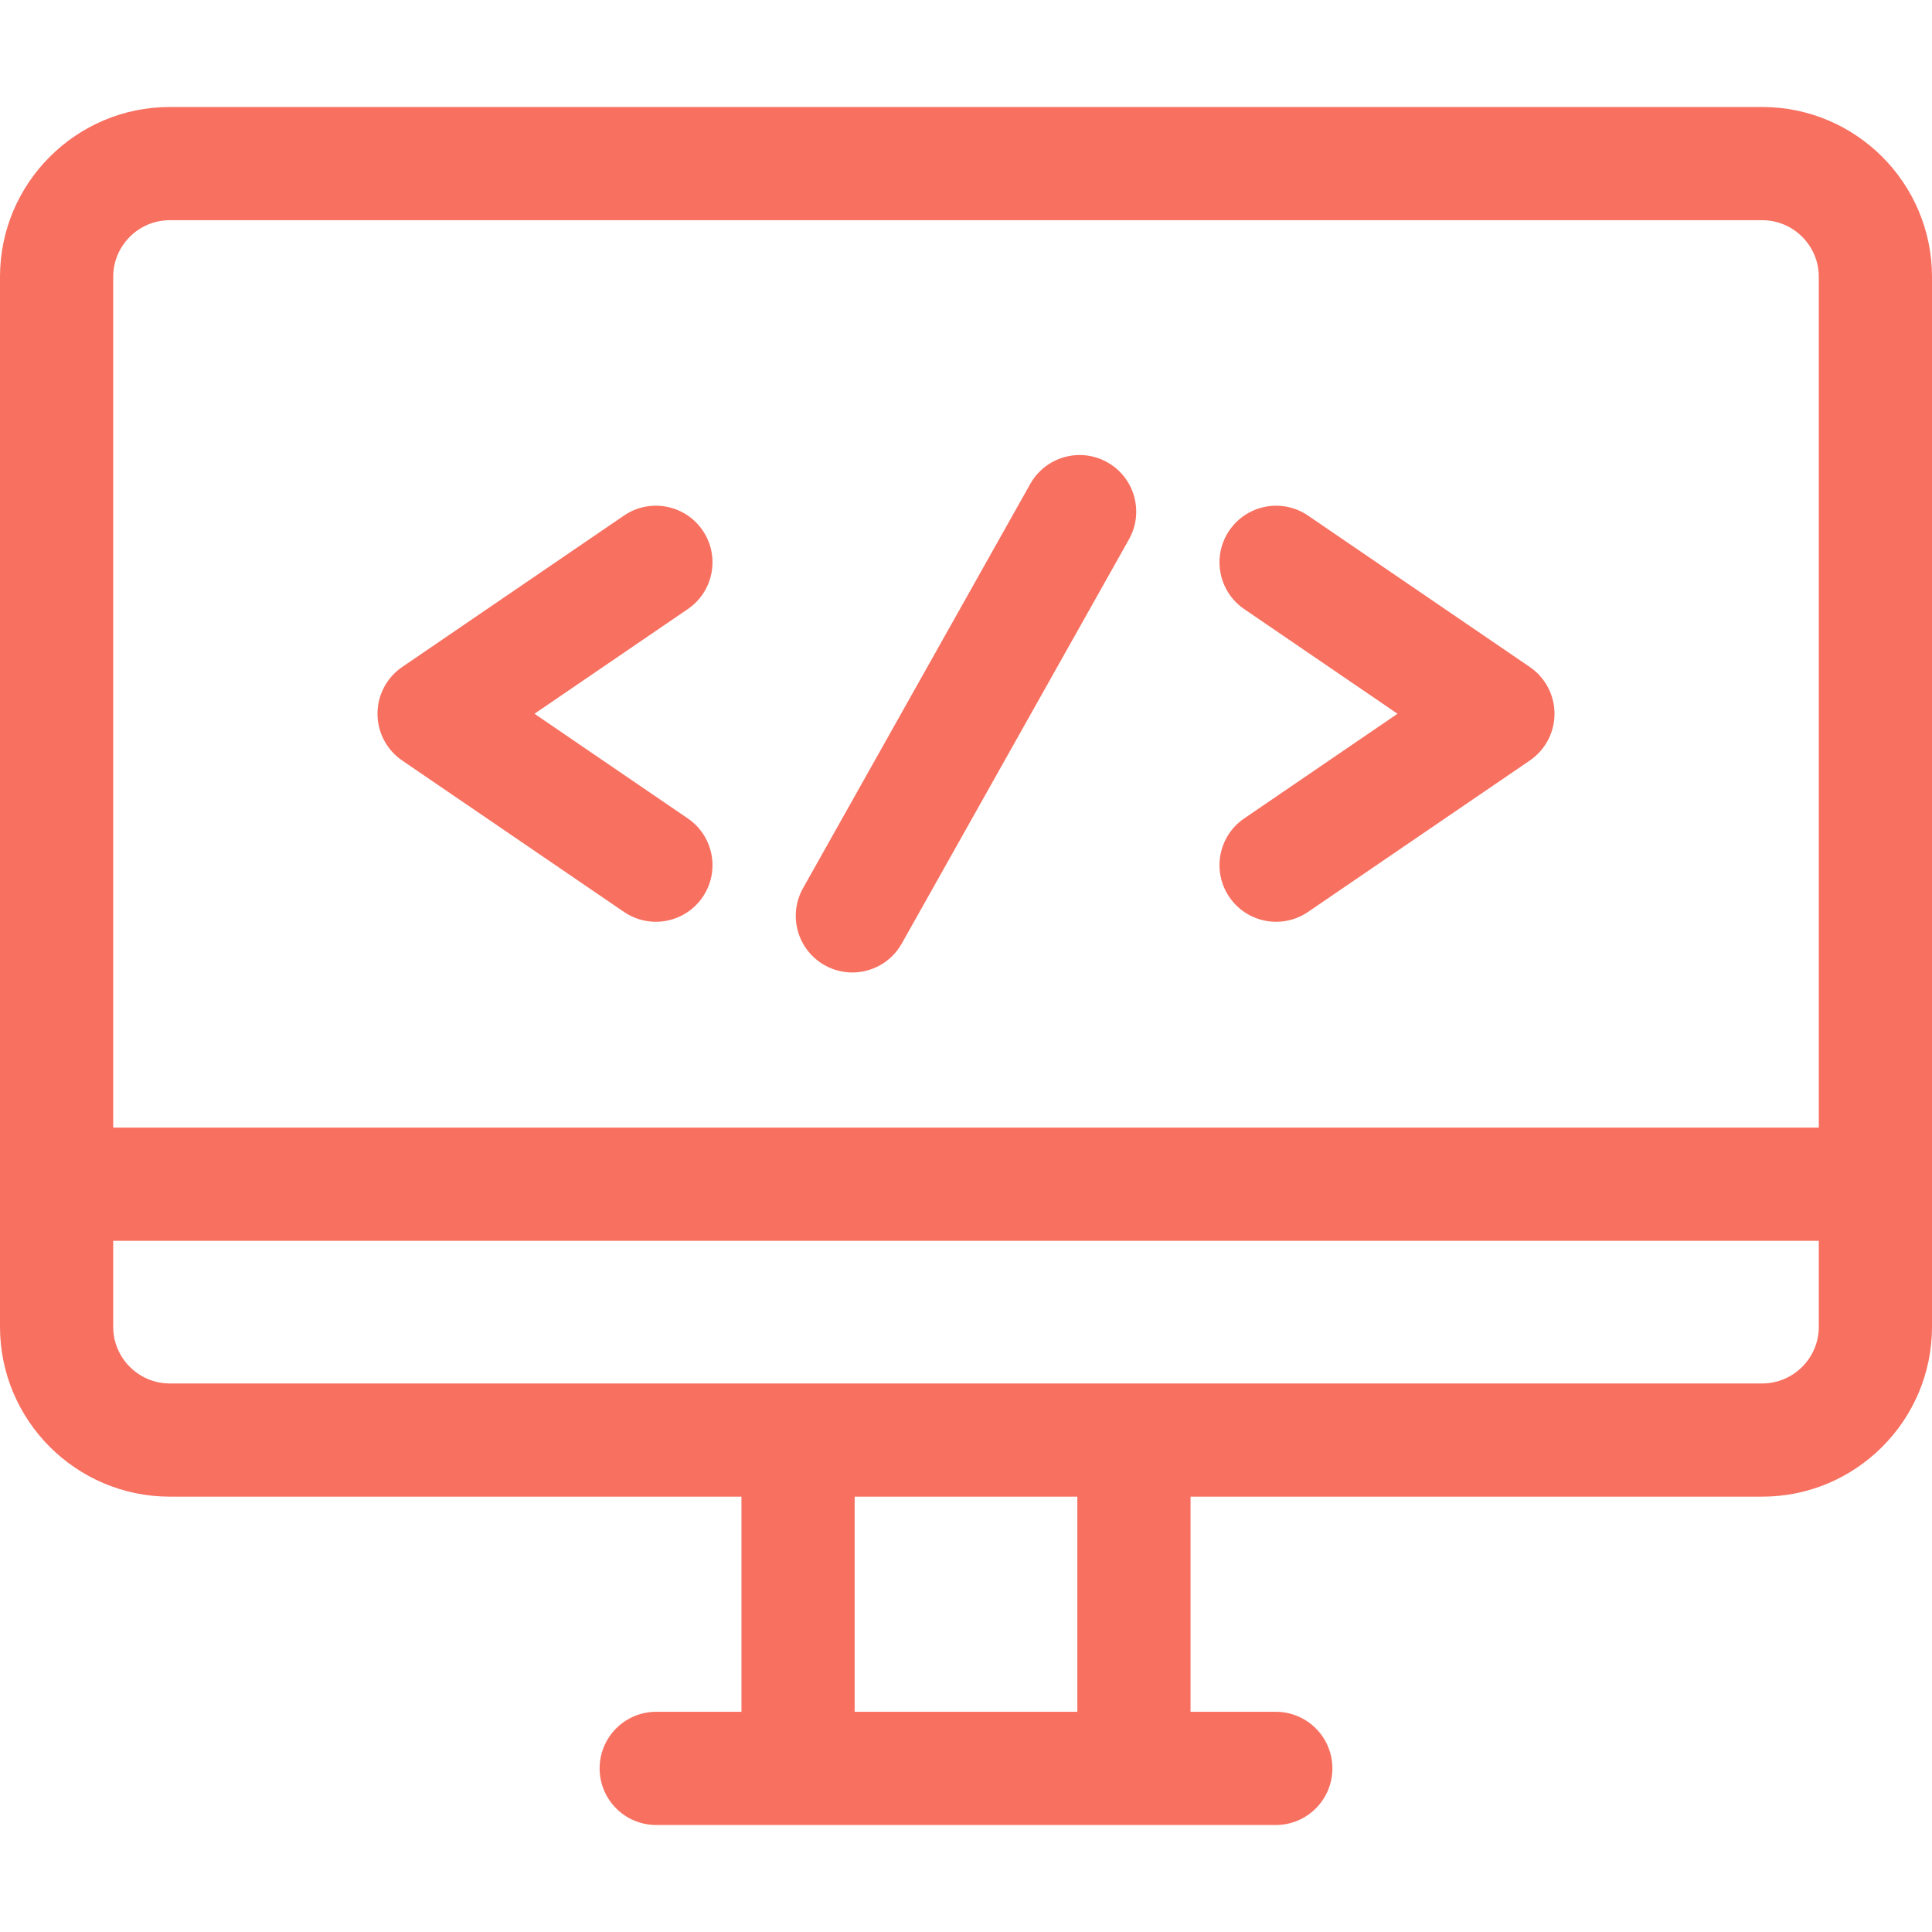
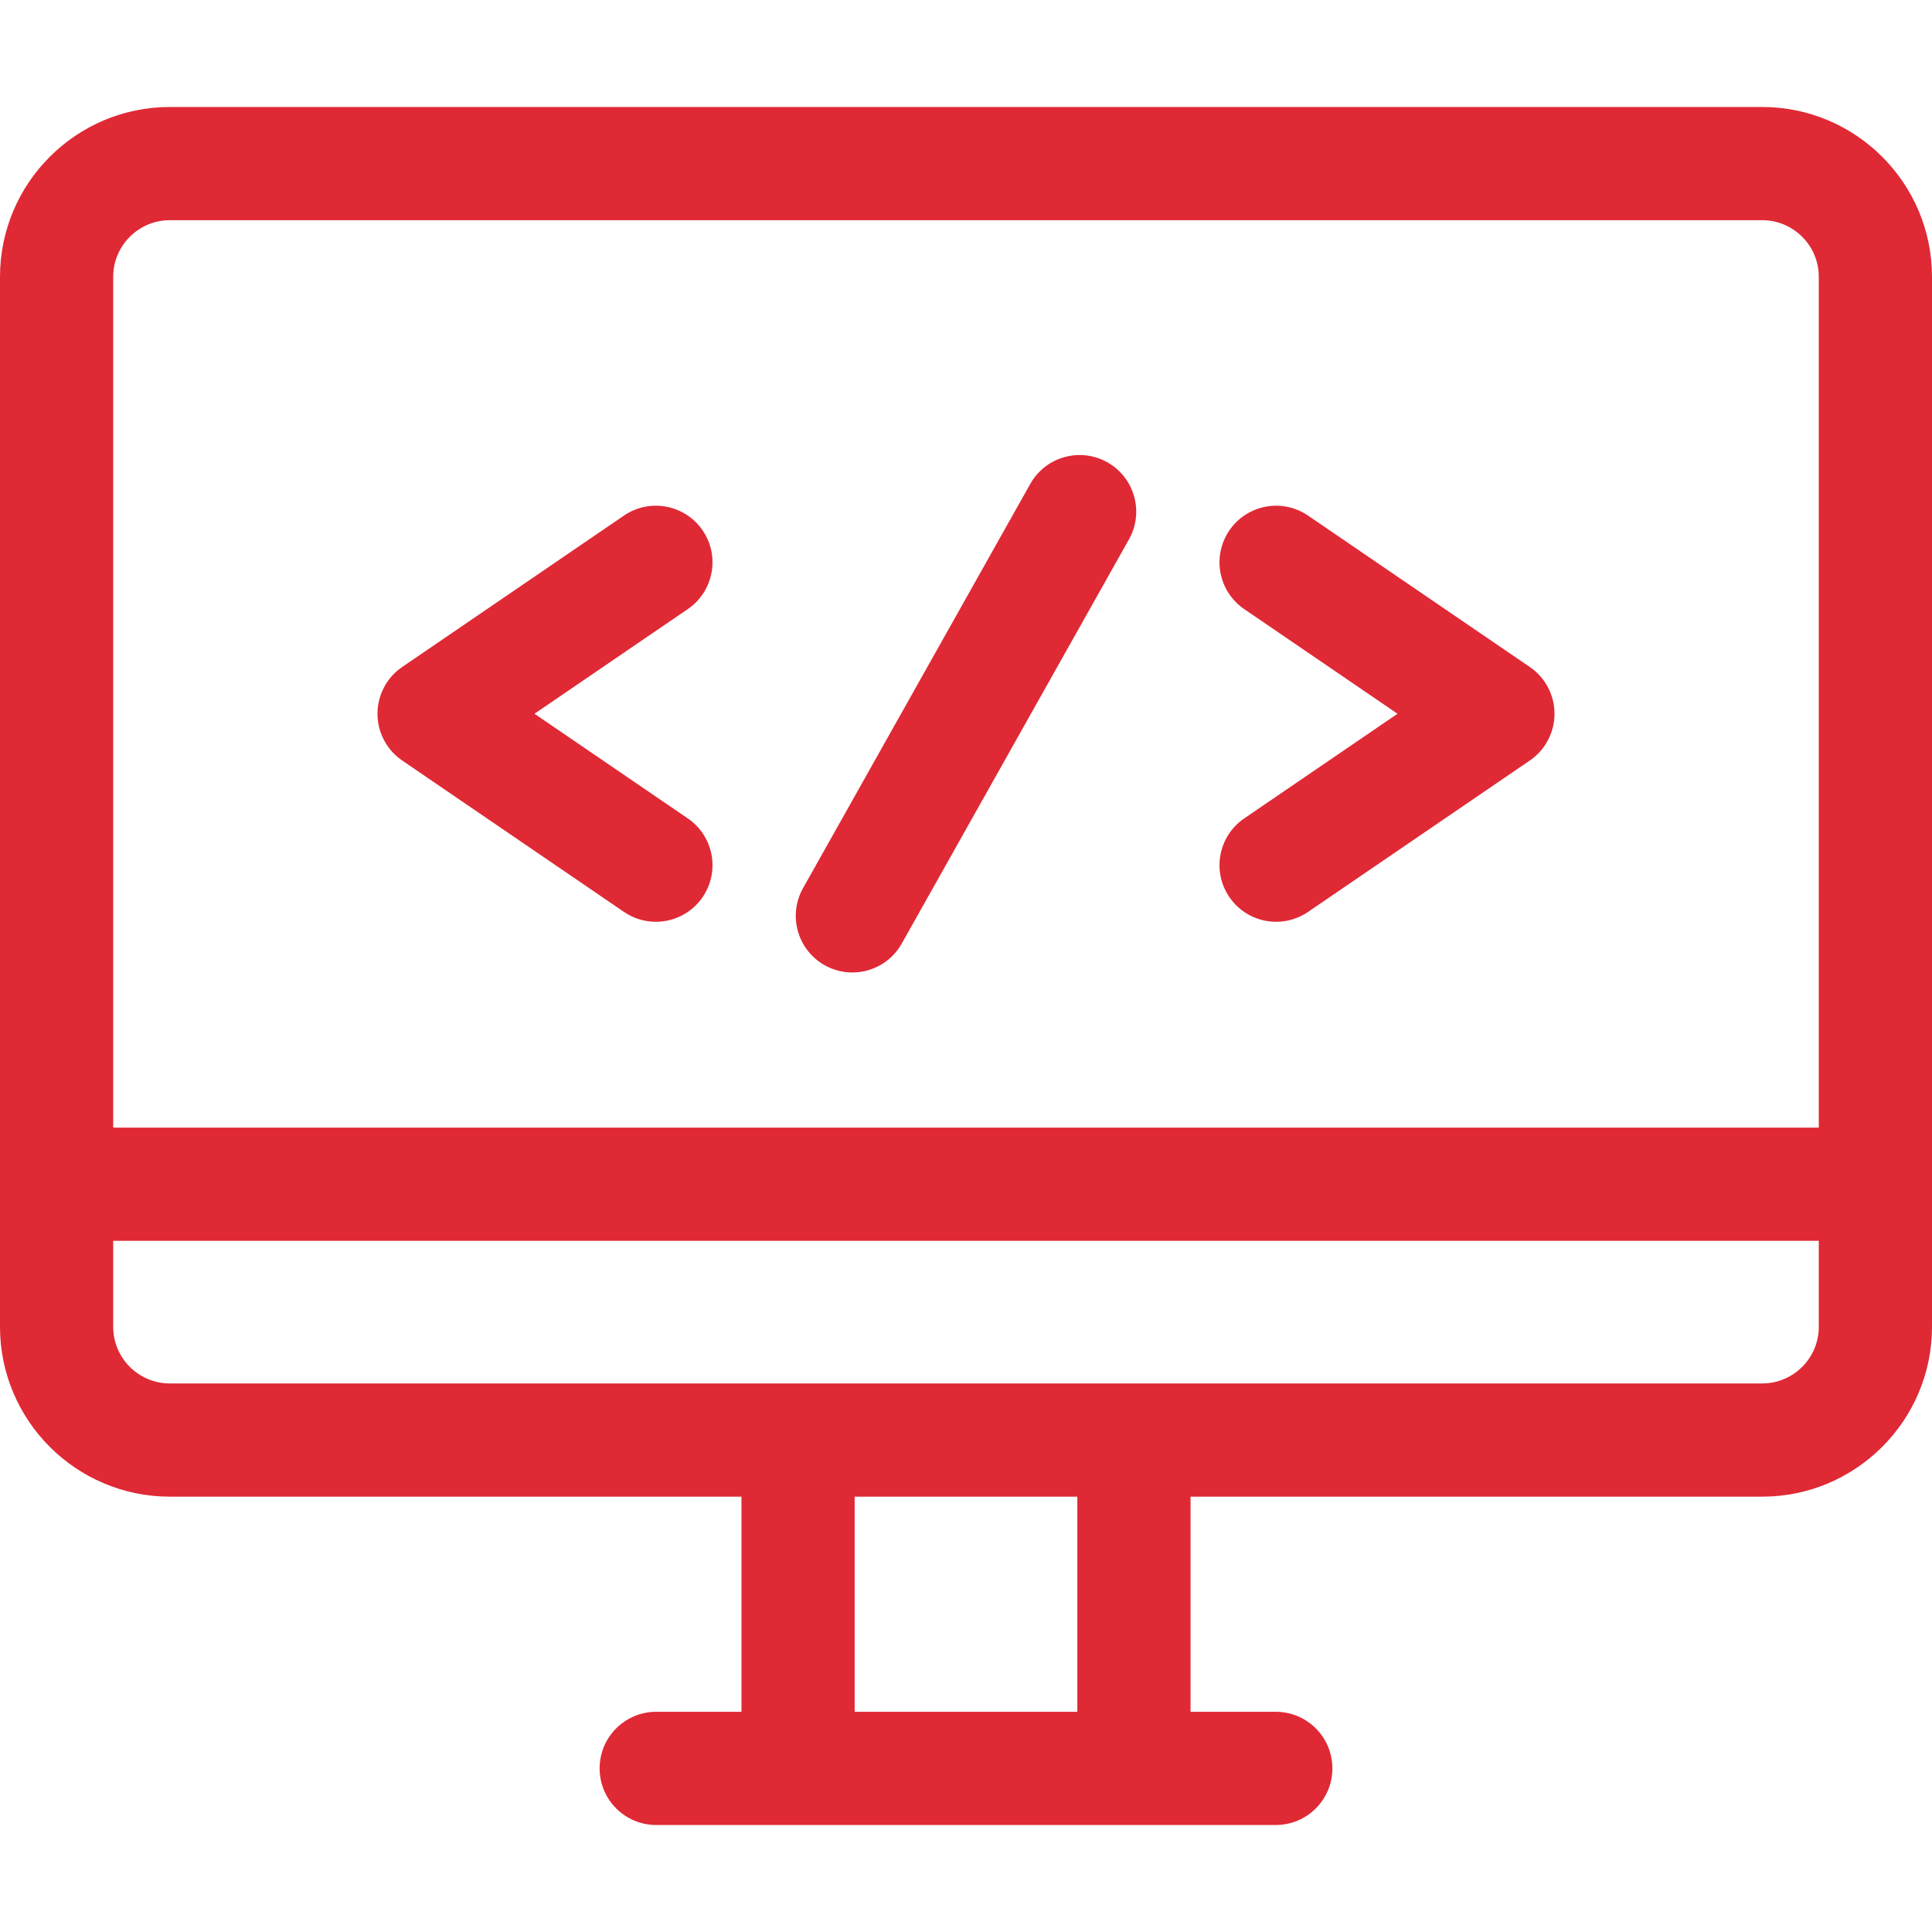
- <svg xmlns="http://www.w3.org/2000/svg" height="30" fill="#F87060" version="1.1" id="Capa_1" x="0px" y="0px" viewBox="0 0 512 512" style="enable-background:new 0 0 512 512;" xml:space="preserve">
+ <svg xmlns="http://www.w3.org/2000/svg" height="30" fill="#DF2935" version="1.1" id="Capa_1" x="0px" y="0px" viewBox="0 0 512 512" style="enable-background:new 0 0 512 512;" xml:space="preserve">
  <g>
    <g>
      <path d="M467,28.355H45c-24.813,0-45,20.187-45,45v278.273c0,24.813,20.187,45,45,45h151.494v57.016h-22.587    c-8.284,0-15,6.716-15,15s6.716,15,15,15h164.187c8.284,0,15-6.716,15-15s-6.716-15-15-15h-22.587v-57.016H467    c24.813,0,45-20.187,45-45V73.355C512,48.542,491.813,28.355,467,28.355z M285.506,453.645h-59.012v-57.016h59.012V453.645z     M482,351.629c0,8.271-6.729,15-15,15H45c-8.271,0-15-6.729-15-15v-22.803h452V351.629z M482,298.826H30V73.355    c0-8.271,6.729-15,15-15h422c8.271,0,15,6.729,15,15V298.826z" />
    </g>
  </g>
  <g>
    <g>
      <path d="M182.275,216.892l-40.633-27.741l40.633-27.741c6.842-4.671,8.602-14.004,3.931-20.846    c-4.67-6.841-14.004-8.601-20.846-3.931l-58.779,40.129c-4.094,2.795-6.542,7.432-6.542,12.388s2.448,9.595,6.542,12.39    l58.779,40.129c2.587,1.767,5.531,2.613,8.444,2.613c4.79,0,9.498-2.29,12.402-6.544    C190.877,230.896,189.117,221.563,182.275,216.892z" />
    </g>
  </g>
  <g>
    <g>
      <path d="M405.419,176.764l-58.779-40.129c-6.841-4.67-16.174-2.91-20.846,3.931c-4.671,6.842-2.911,16.175,3.931,20.846    l40.633,27.741l-40.633,27.739c-6.842,4.671-8.602,14.004-3.931,20.846c2.905,4.255,7.611,6.544,12.402,6.544    c2.913,0,5.857-0.847,8.444-2.613l58.779-40.129c4.094-2.795,6.542-7.432,6.542-12.388S409.512,179.56,405.419,176.764z" />
    </g>
  </g>
  <g>
    <g>
      <path d="M293.458,122.516c-7.22-4.059-16.366-1.497-20.426,5.726l-60.218,107.123c-4.058,7.22-1.495,16.365,5.727,20.425    c2.324,1.307,4.847,1.927,7.336,1.927c5.244,0,10.336-2.755,13.089-7.652l60.218-107.123    C303.244,135.721,300.68,126.576,293.458,122.516z" />
    </g>
  </g>
  <g>
</g>
  <g>
</g>
  <g>
</g>
  <g>
</g>
  <g>
</g>
  <g>
</g>
  <g>
</g>
  <g>
</g>
  <g>
</g>
  <g>
</g>
  <g>
</g>
  <g>
</g>
  <g>
</g>
  <g>
</g>
  <g>
</g>
</svg>
